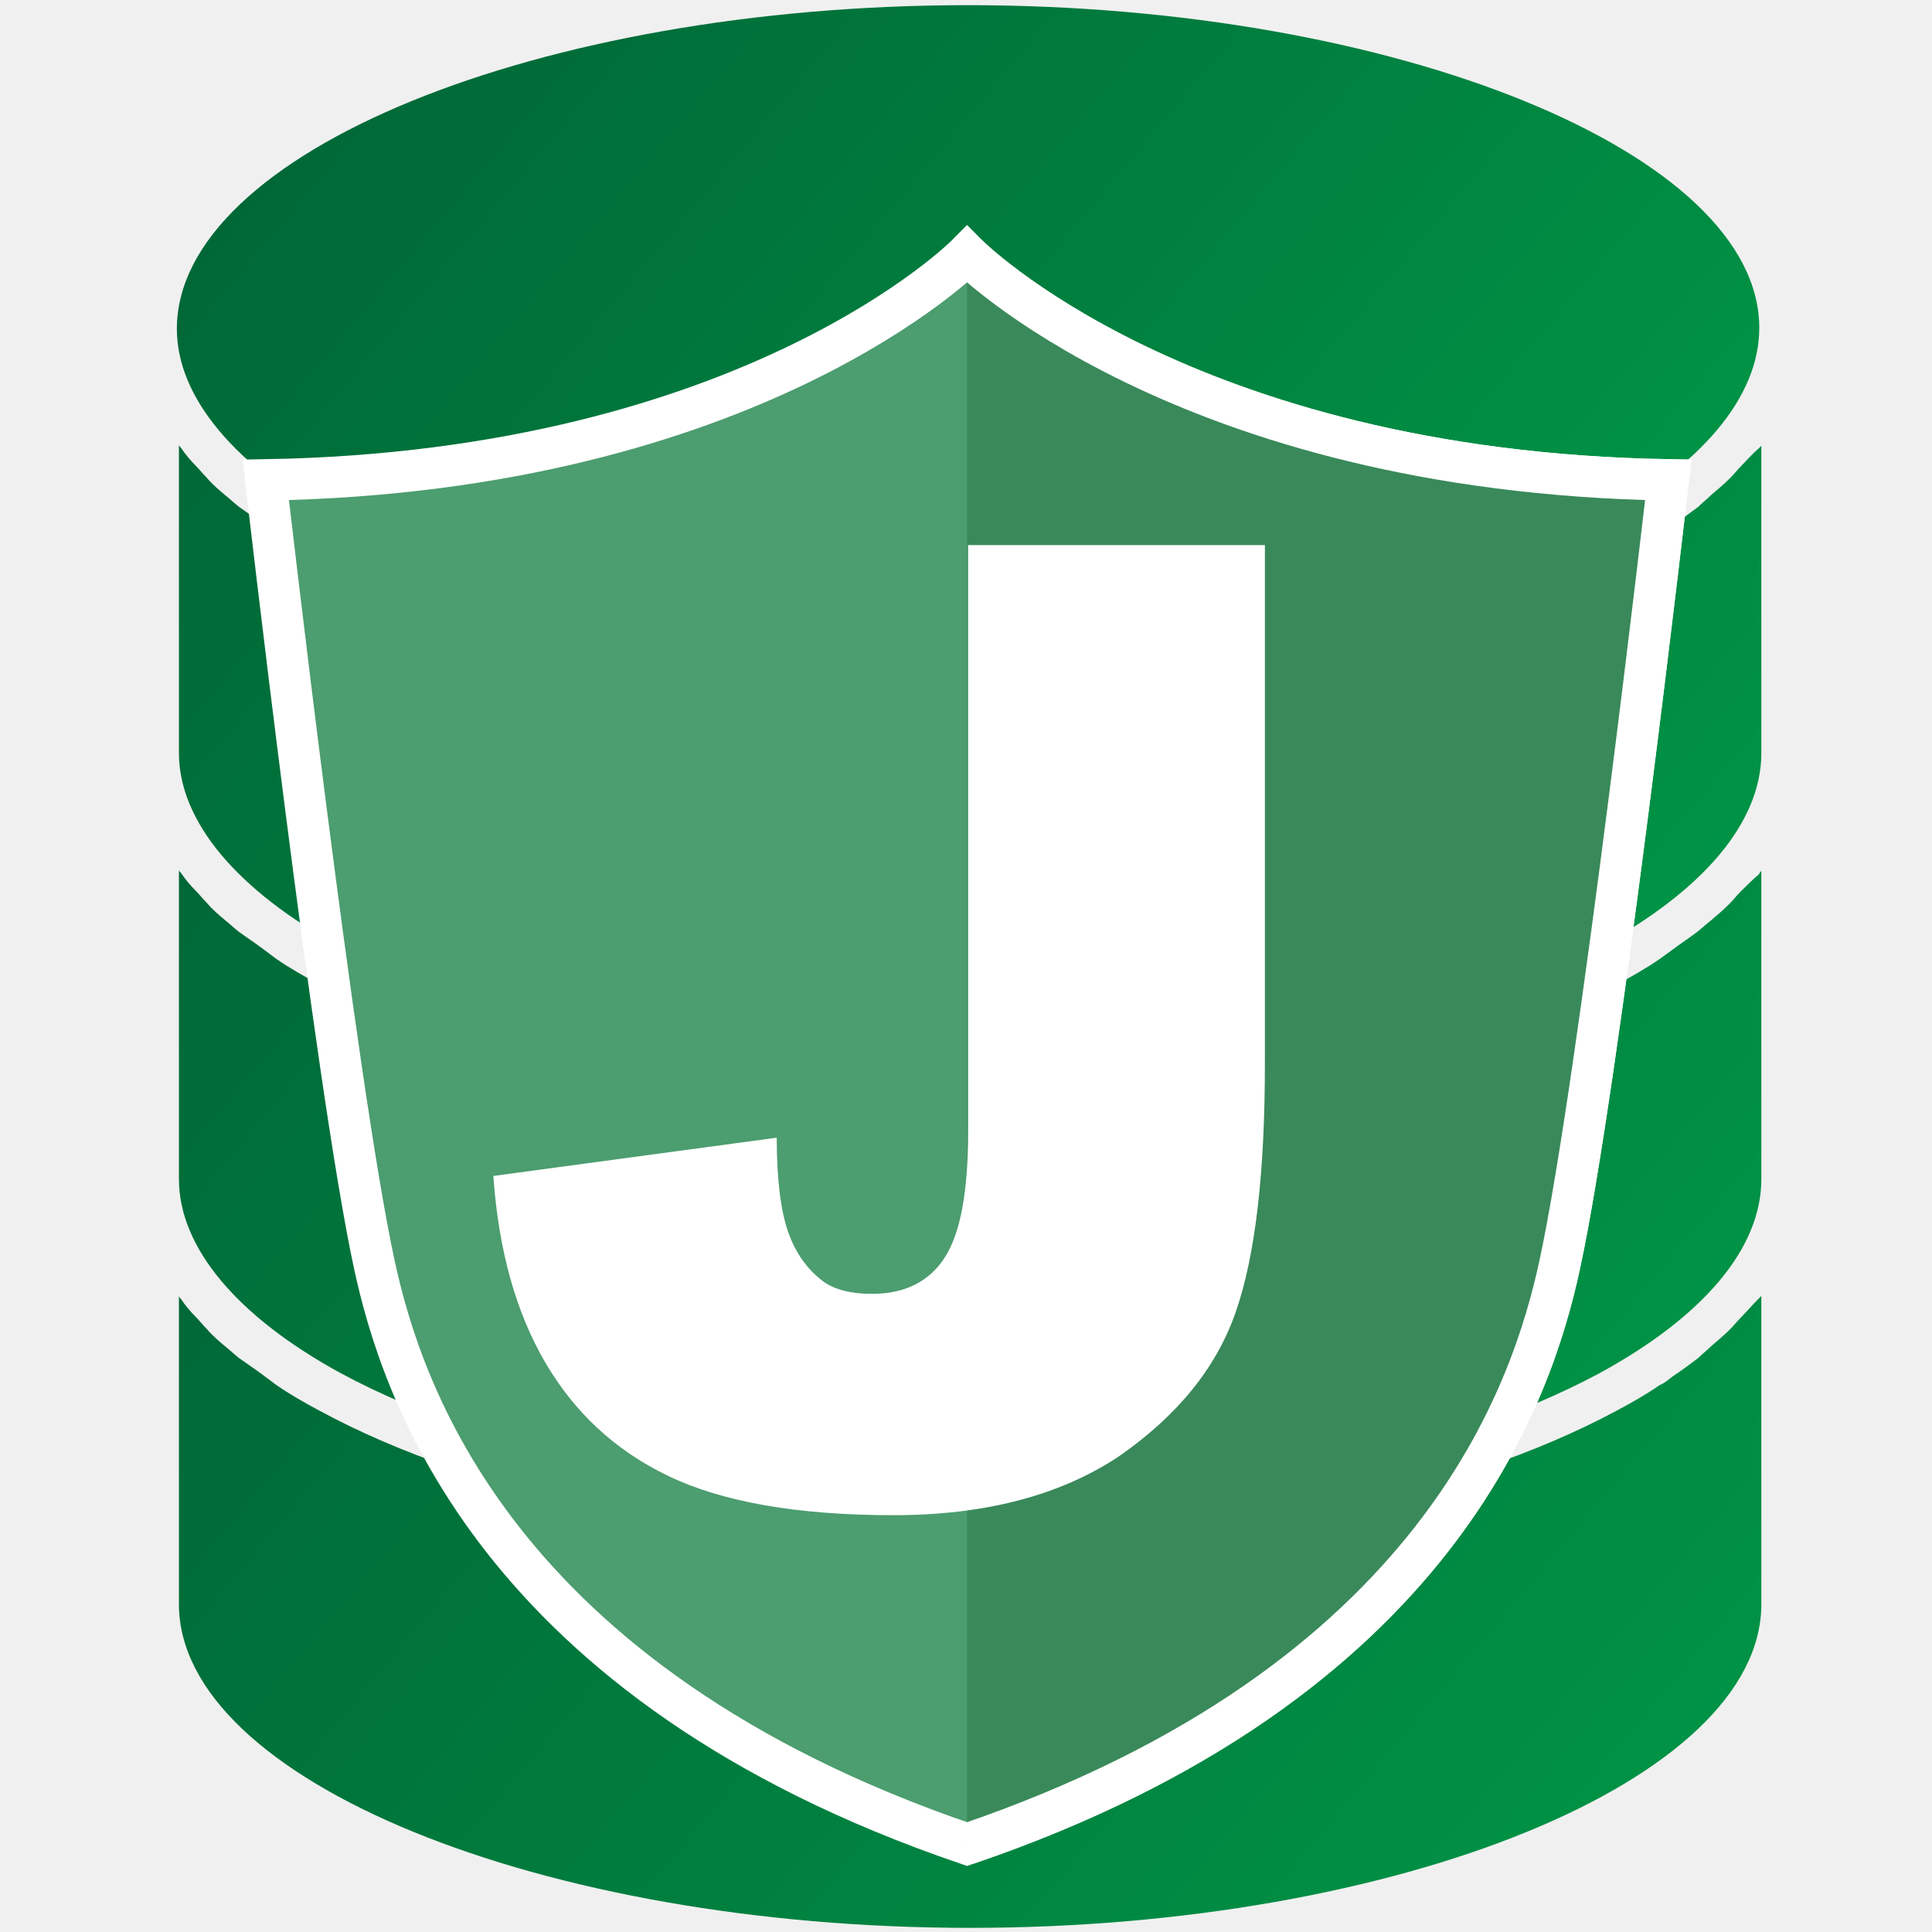
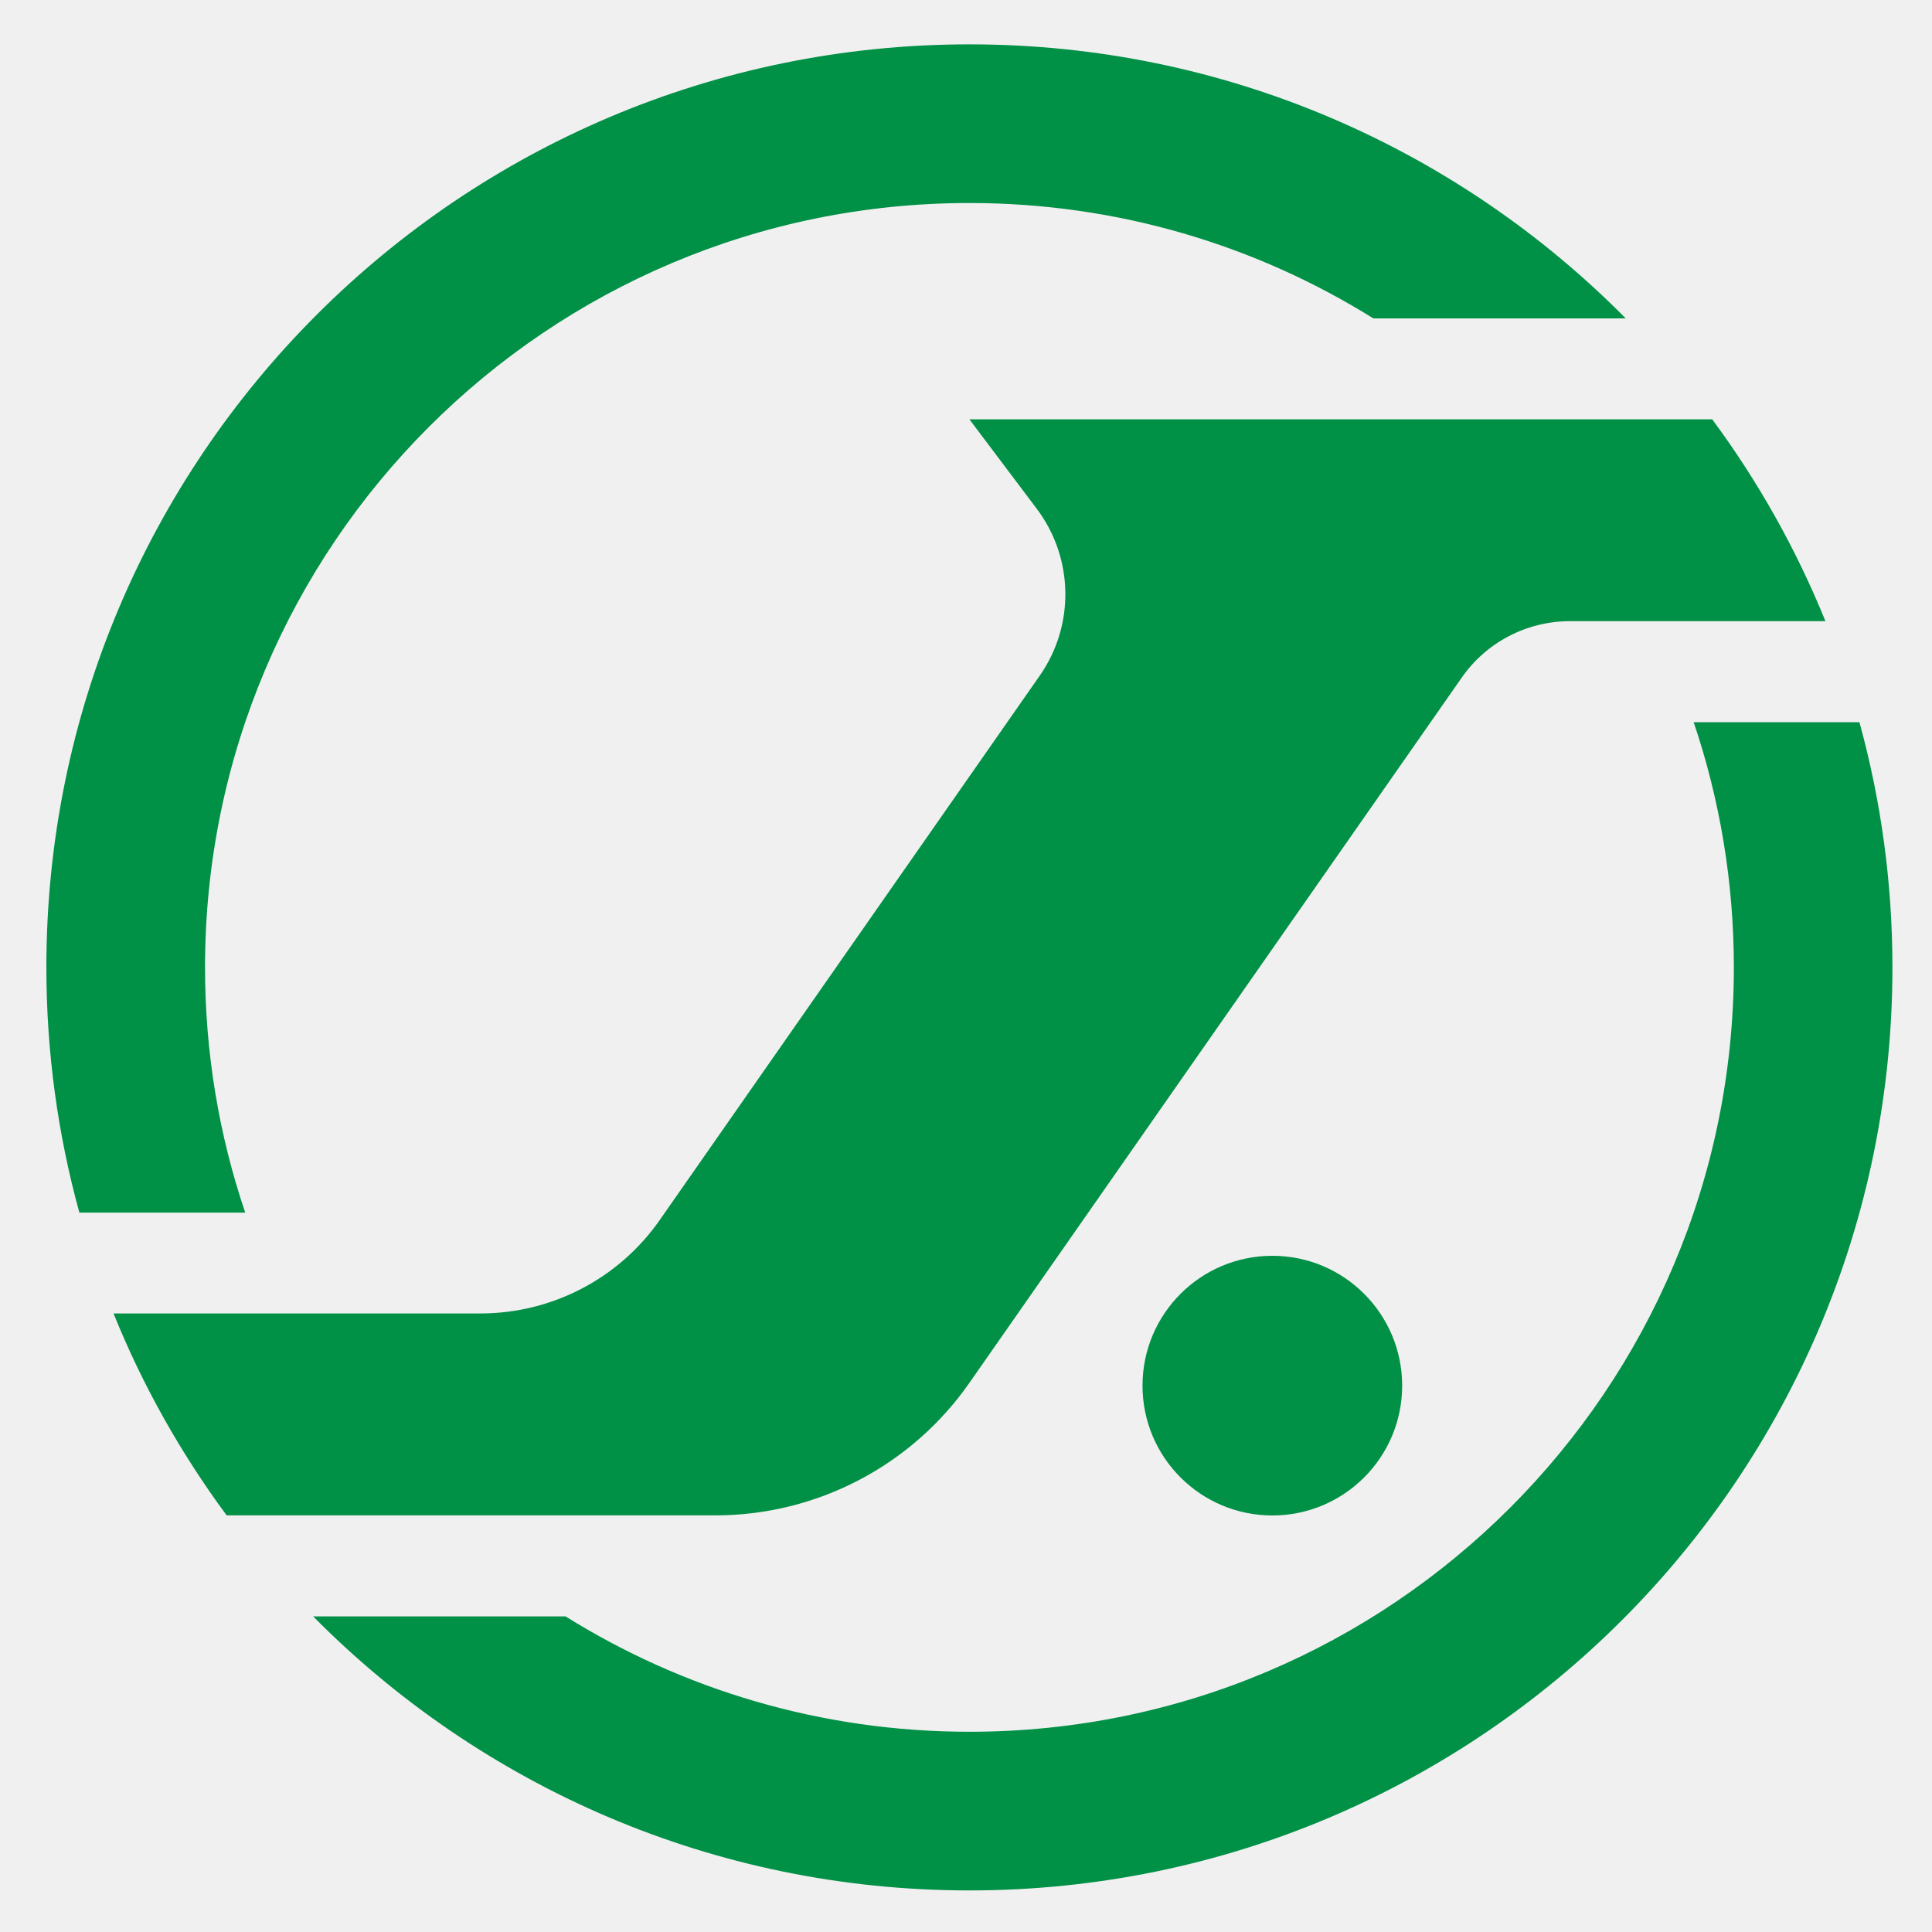
- <svg xmlns="http://www.w3.org/2000/svg" xmlns:xlink="http://www.w3.org/1999/xlink" enable-background="new 0 0 186.8 186.8" viewBox="0 0 186.8 186.8">
-   <linearGradient id="a">
-     <stop offset="0" stop-color="#006837" />
-     <stop offset="1" stop-color="#009245" />
-   </linearGradient>
-   <linearGradient id="b" gradientUnits="userSpaceOnUse" x1="39.647" x2="146.565" xlink:href="#a" y1="98.516" y2="188.232" />
-   <linearGradient id="c" gradientUnits="userSpaceOnUse" x1="39.647" x2="146.55" xlink:href="#a" y1="57.361" y2="147.064" />
-   <linearGradient id="d" gradientUnits="userSpaceOnUse" x1="39.646" x2="146.55" xlink:href="#a" y1="16.208" y2="105.911" />
-   <linearGradient id="e" gradientUnits="userSpaceOnUse" x1="46.231" x2="140.928" xlink:href="#a" y1="-8.004" y2="71.456" />
-   <path d="m168.4 127.3c-.4.4-.7.8-1.1 1.2-.6.6-1.2 1.1-1.9 1.7-.4.4-.8.7-1.2 1.1-.8.6-1.6 1.2-2.5 1.8-.4.3-.7.6-1.2.8-1.3.9-2.7 1.7-4.2 2.5-15.3 8.2-38.2 13-62.7 13s-47.4-4.7-62.7-13c-1.5-.8-2.9-1.6-4.2-2.5-.4-.3-.8-.6-1.2-.9-.8-.6-1.7-1.2-2.4-1.7-.5-.4-.8-.7-1.3-1.1-.6-.5-1.3-1.1-1.8-1.7-.4-.4-.7-.8-1.1-1.2-.5-.5-1-1.1-1.4-1.7-.1-.1-.2-.2-.2-.3v29.8c0 17 35 31.3 76.5 31.3s76.5-14.3 76.5-31.3v-29.8c-.1.1-.2.2-.3.3-.6.6-1.1 1.2-1.6 1.7z" fill="url(#b)" />
-   <path d="m168.3 86.2c-.4.4-.7.8-1.1 1.2-.6.6-1.3 1.2-1.9 1.7-.4.3-.8.7-1.2 1-.8.6-1.7 1.2-2.5 1.8-.4.3-.7.5-1.1.8-1.3.9-2.7 1.7-4.2 2.5-15.3 8.2-38.2 13-62.7 13s-47.4-4.7-62.7-13c-1.5-.8-2.9-1.6-4.2-2.5-.4-.3-.8-.6-1.2-.9-.8-.6-1.7-1.2-2.4-1.7-.5-.4-.8-.7-1.3-1.1-.6-.5-1.3-1.1-1.8-1.7-.4-.4-.7-.8-1.1-1.2-.5-.5-1-1.1-1.4-1.7-.1-.1-.2-.2-.2-.3v29.9c0 6.6 5.6 13.3 15.7 18.8 14.7 7.9 36.9 12.5 60.8 12.5s46-4.6 60.8-12.5c10.1-5.5 15.7-12.1 15.7-18.8v-29.8c-.1.1-.2.2-.2.3-.7.6-1.2 1.1-1.8 1.7z" fill="url(#c)" />
-   <path d="m168.4 45c-.4.4-.7.8-1.1 1.2-.6.6-1.2 1.1-1.9 1.7-.4.4-.8.7-1.2 1.1-.8.6-1.6 1.2-2.5 1.8-.4.3-.7.6-1.2.8-1.3.9-2.7 1.7-4.2 2.5-15.3 8.2-38.2 13-62.7 13s-47.4-4.7-62.7-13c-1.5-.8-2.9-1.6-4.2-2.5-.4-.3-.8-.6-1.2-.9-.8-.6-1.7-1.2-2.4-1.7-.5-.4-.8-.7-1.3-1.1-.6-.5-1.3-1.1-1.8-1.7-.4-.4-.7-.8-1.1-1.2-.5-.5-1-1.1-1.4-1.7-.1-.1-.2-.2-.2-.3v29.8c0 6.6 5.6 13.3 15.7 18.8 14.7 7.9 36.9 12.5 60.8 12.5s46-4.6 60.8-12.5c10.1-5.5 15.7-12.1 15.7-18.8v-29.7c-.1.1-.2.2-.3.3-.6.5-1.1 1.1-1.6 1.6z" fill="url(#d)" />
-   <path d="m93.6.5c-41.5 0-76.5 14.3-76.5 31.3 0 6.6 5.6 13.3 15.7 18.8 14.8 7.9 36.9 12.4 60.8 12.4s46-4.6 60.8-12.5c10.1-5.5 15.7-12.1 15.7-18.8 0-16.9-35.1-31.2-76.5-31.2z" fill="url(#e)" />
-   <path d="m93.5 178.3c45.7-15.6 54.7-44 57.3-56 3.8-17.5 10.5-75.9 10.5-75.9-47.1-.8-67.8-21.8-67.8-21.8s-20.7 21-67.8 21.8c0 0 6.7 58.4 10.5 75.9 2.6 12 11.6 40.4 57.3 56z" fill="#4c9d6f" stroke="#fff" stroke-miterlimit="10" stroke-width="4" />
-   <path d="m93.5 178.3c45.7-15.6 54.7-44 57.3-56 3.8-17.5 10.5-75.9 10.5-75.9-47.1-.8-67.8-21.8-67.8-21.8" fill="#3a895a" stroke="#fff" stroke-miterlimit="10" stroke-width="4" />
-   <path d="m93.5 52.7h28.8v50.1c0 10.5-.9 18.5-2.8 24s-5.7 10.1-11.3 14c-5.7 3.8-13 5.7-21.8 5.7-9.4 0-16.6-1.3-21.8-3.8s-9.1-6.2-11.9-11-4.5-10.8-5-18l27.4-3.7c0 4.1.4 7.1 1.1 9.1s1.8 3.6 3.4 4.8c1.1.8 2.7 1.2 4.7 1.2 3.2 0 5.6-1.2 7.1-3.6s2.2-6.4 2.2-12v-56.8z" fill="#fff" />
+ <svg xmlns="http://www.w3.org/2000/svg" version="1.1" id="Layer_1" x="0px" y="0px" viewBox="0 0 250 250" style="enable-background:new 0 0 250 250;" xml:space="preserve">
+   <style type="text/css">
+ 	.st0{fill:#009046;}
+ </style>
+   <g>
+     <g>
+       <circle class="st0" cx="164.64" cy="179.3" r="16.8" />
+     </g>
+     <g>
+       <path class="st0" d="M221.56,54.26h-96.12l8.72,11.58c4.78,6.35,4.94,15.06,0.39,21.58l-49.18,70.45    c-5.29,7.58-13.95,12.09-23.19,12.09H14.69c3.78,9.36,8.73,18.13,14.64,26.13h63.22c13.11,0,25.39-6.4,32.89-17.15l63.71-91.26    c3.19-4.58,8.42-7.3,14-7.3h33.06C232.42,71.03,227.48,62.26,221.56,54.26z" />
+     </g>
+     <g>
+       <g>
+         <path class="st0" d="M31.73,156.91c-3.37-9.96-5.2-20.63-5.2-31.73c0-54.63,44.29-98.91,98.91-98.91     c19.19,0,37.1,5.47,52.27,14.93h32.66c-21.65-21.89-51.7-35.46-84.92-35.46C59.48,5.74,6,59.21,6,125.18     c0,10.99,1.49,21.62,4.27,31.73H31.73z" />
+       </g>
+       <g>
+         <path class="st0" d="M219.16,93.45c3.37,9.96,5.2,20.63,5.2,31.73c0,54.63-44.29,98.91-98.91,98.91     c-19.19,0-37.1-5.47-52.27-14.93H40.52c21.65,21.89,51.7,35.46,84.92,35.46c65.97,0,119.44-53.48,119.44-119.44     c0-10.99-1.49-21.62-4.27-31.73H219.16z" />
+       </g>
+     </g>
+   </g>
</svg>
